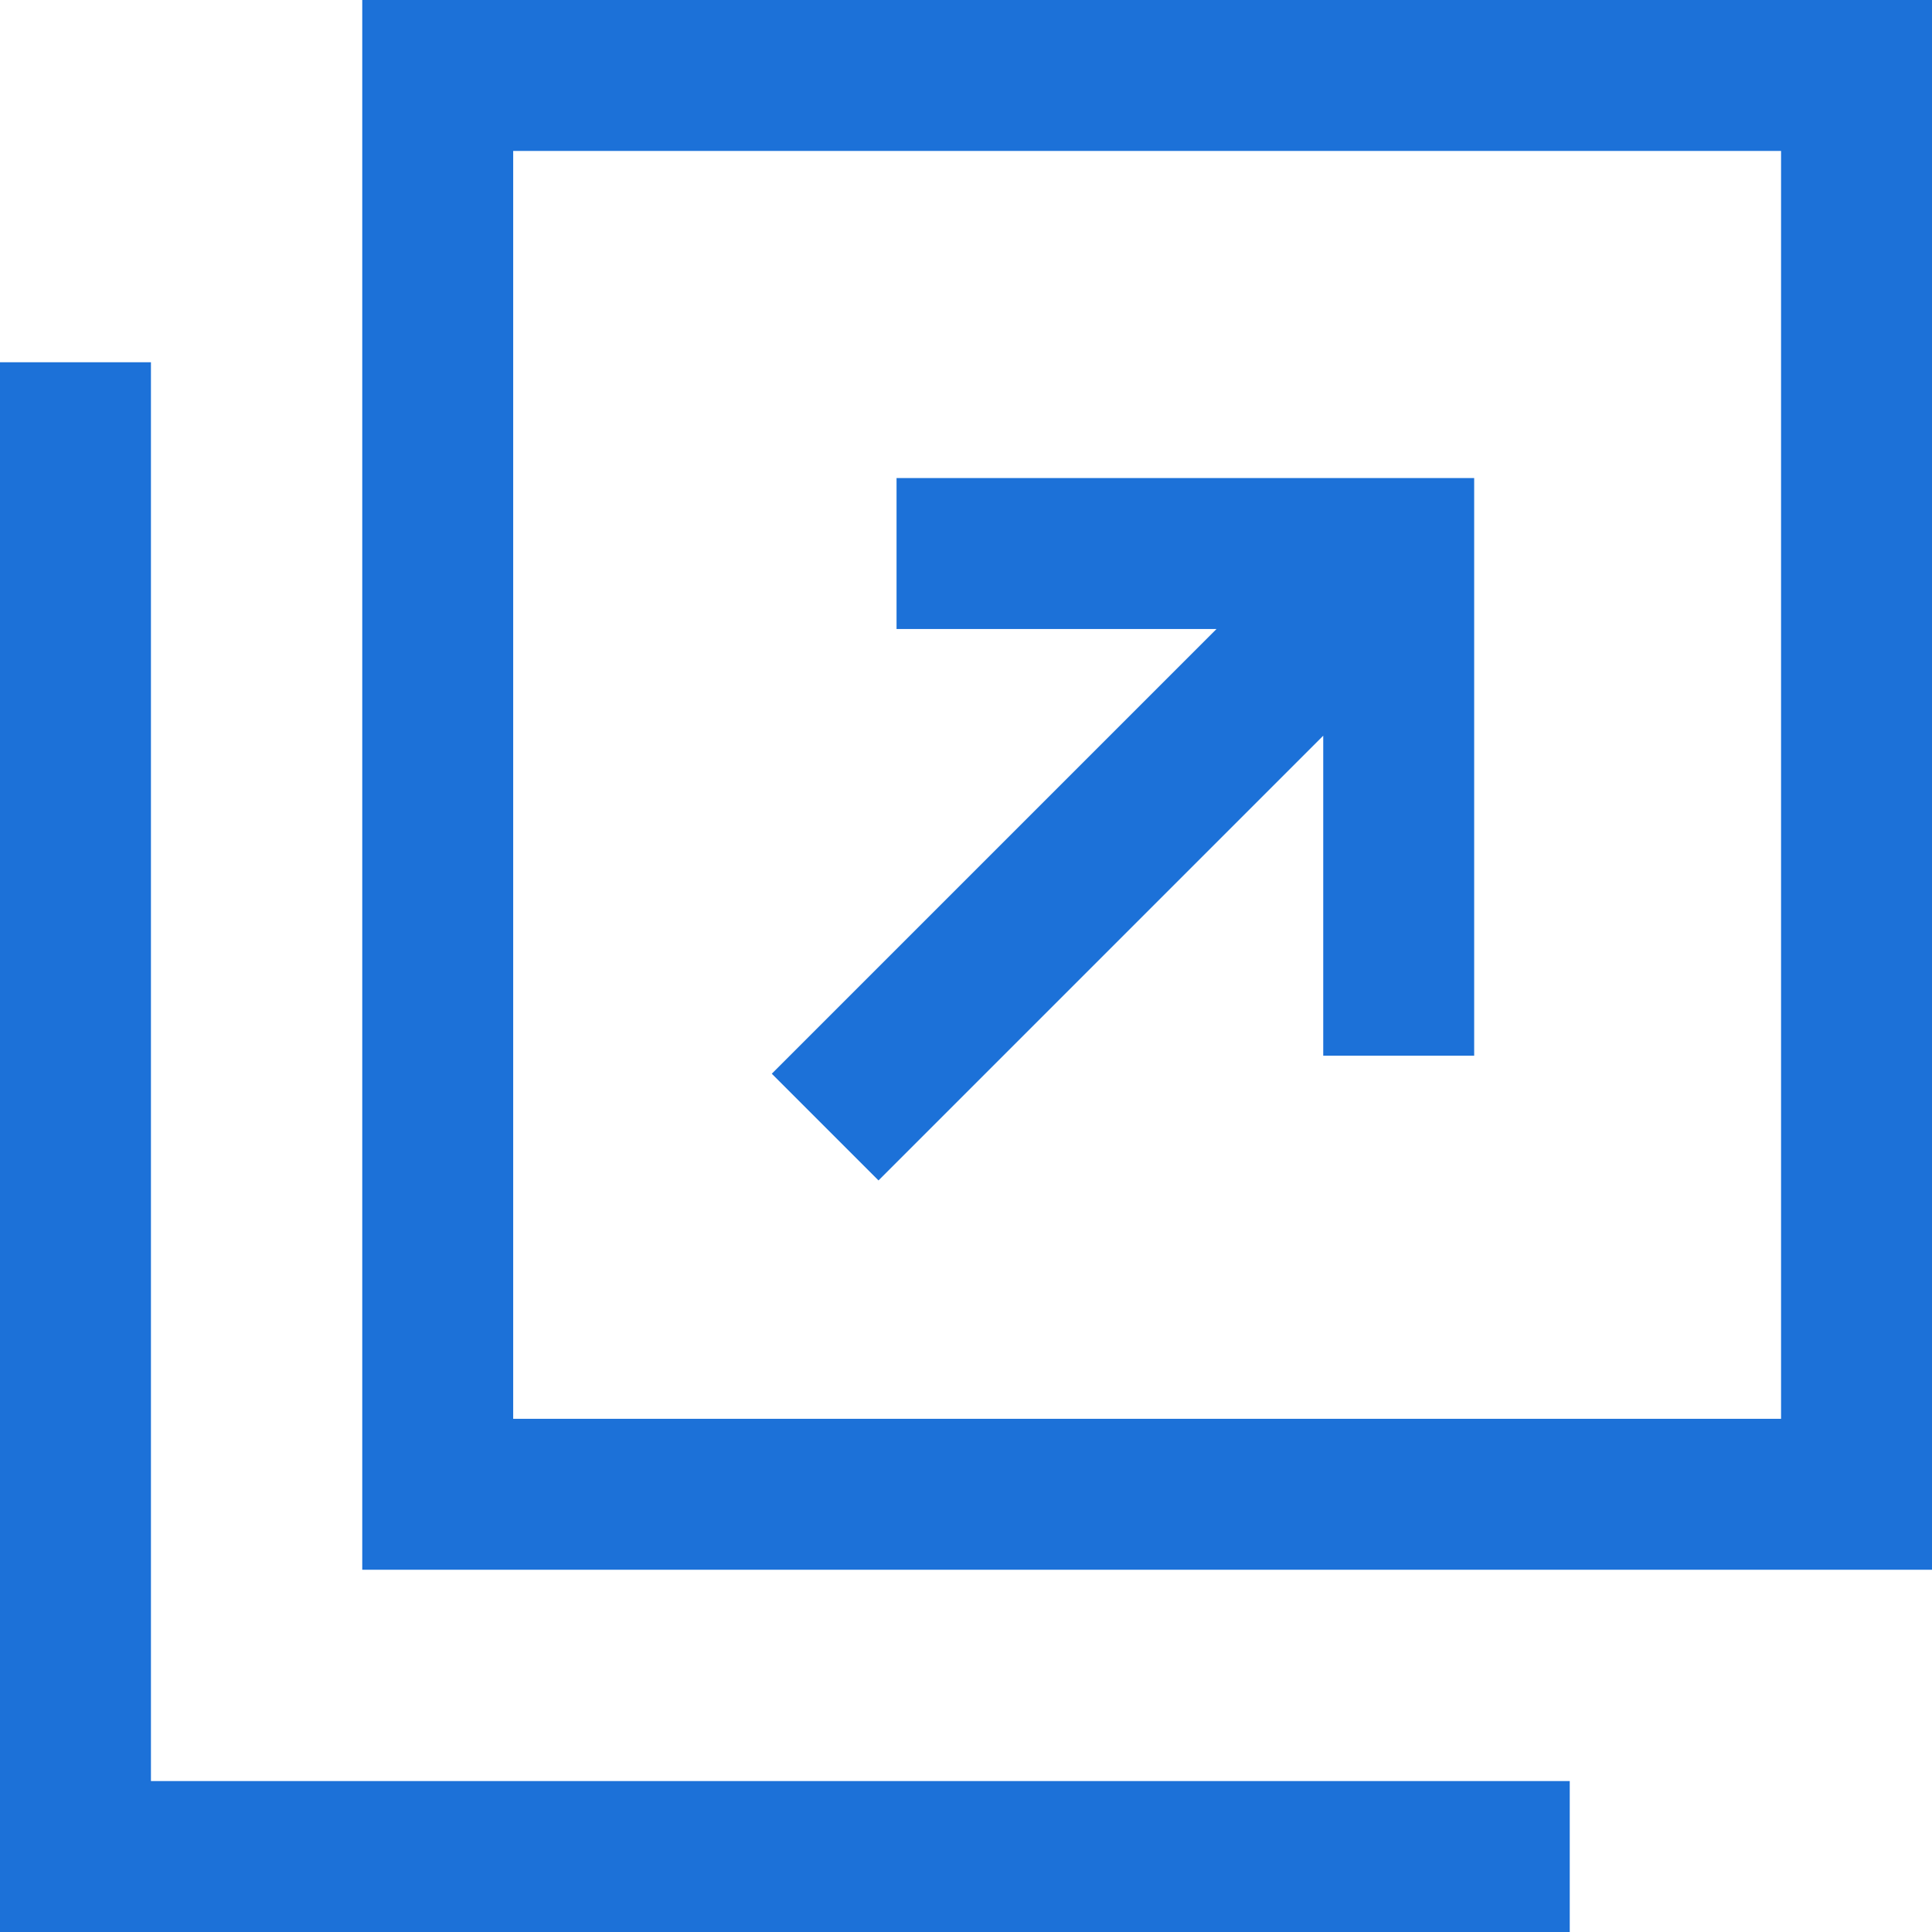
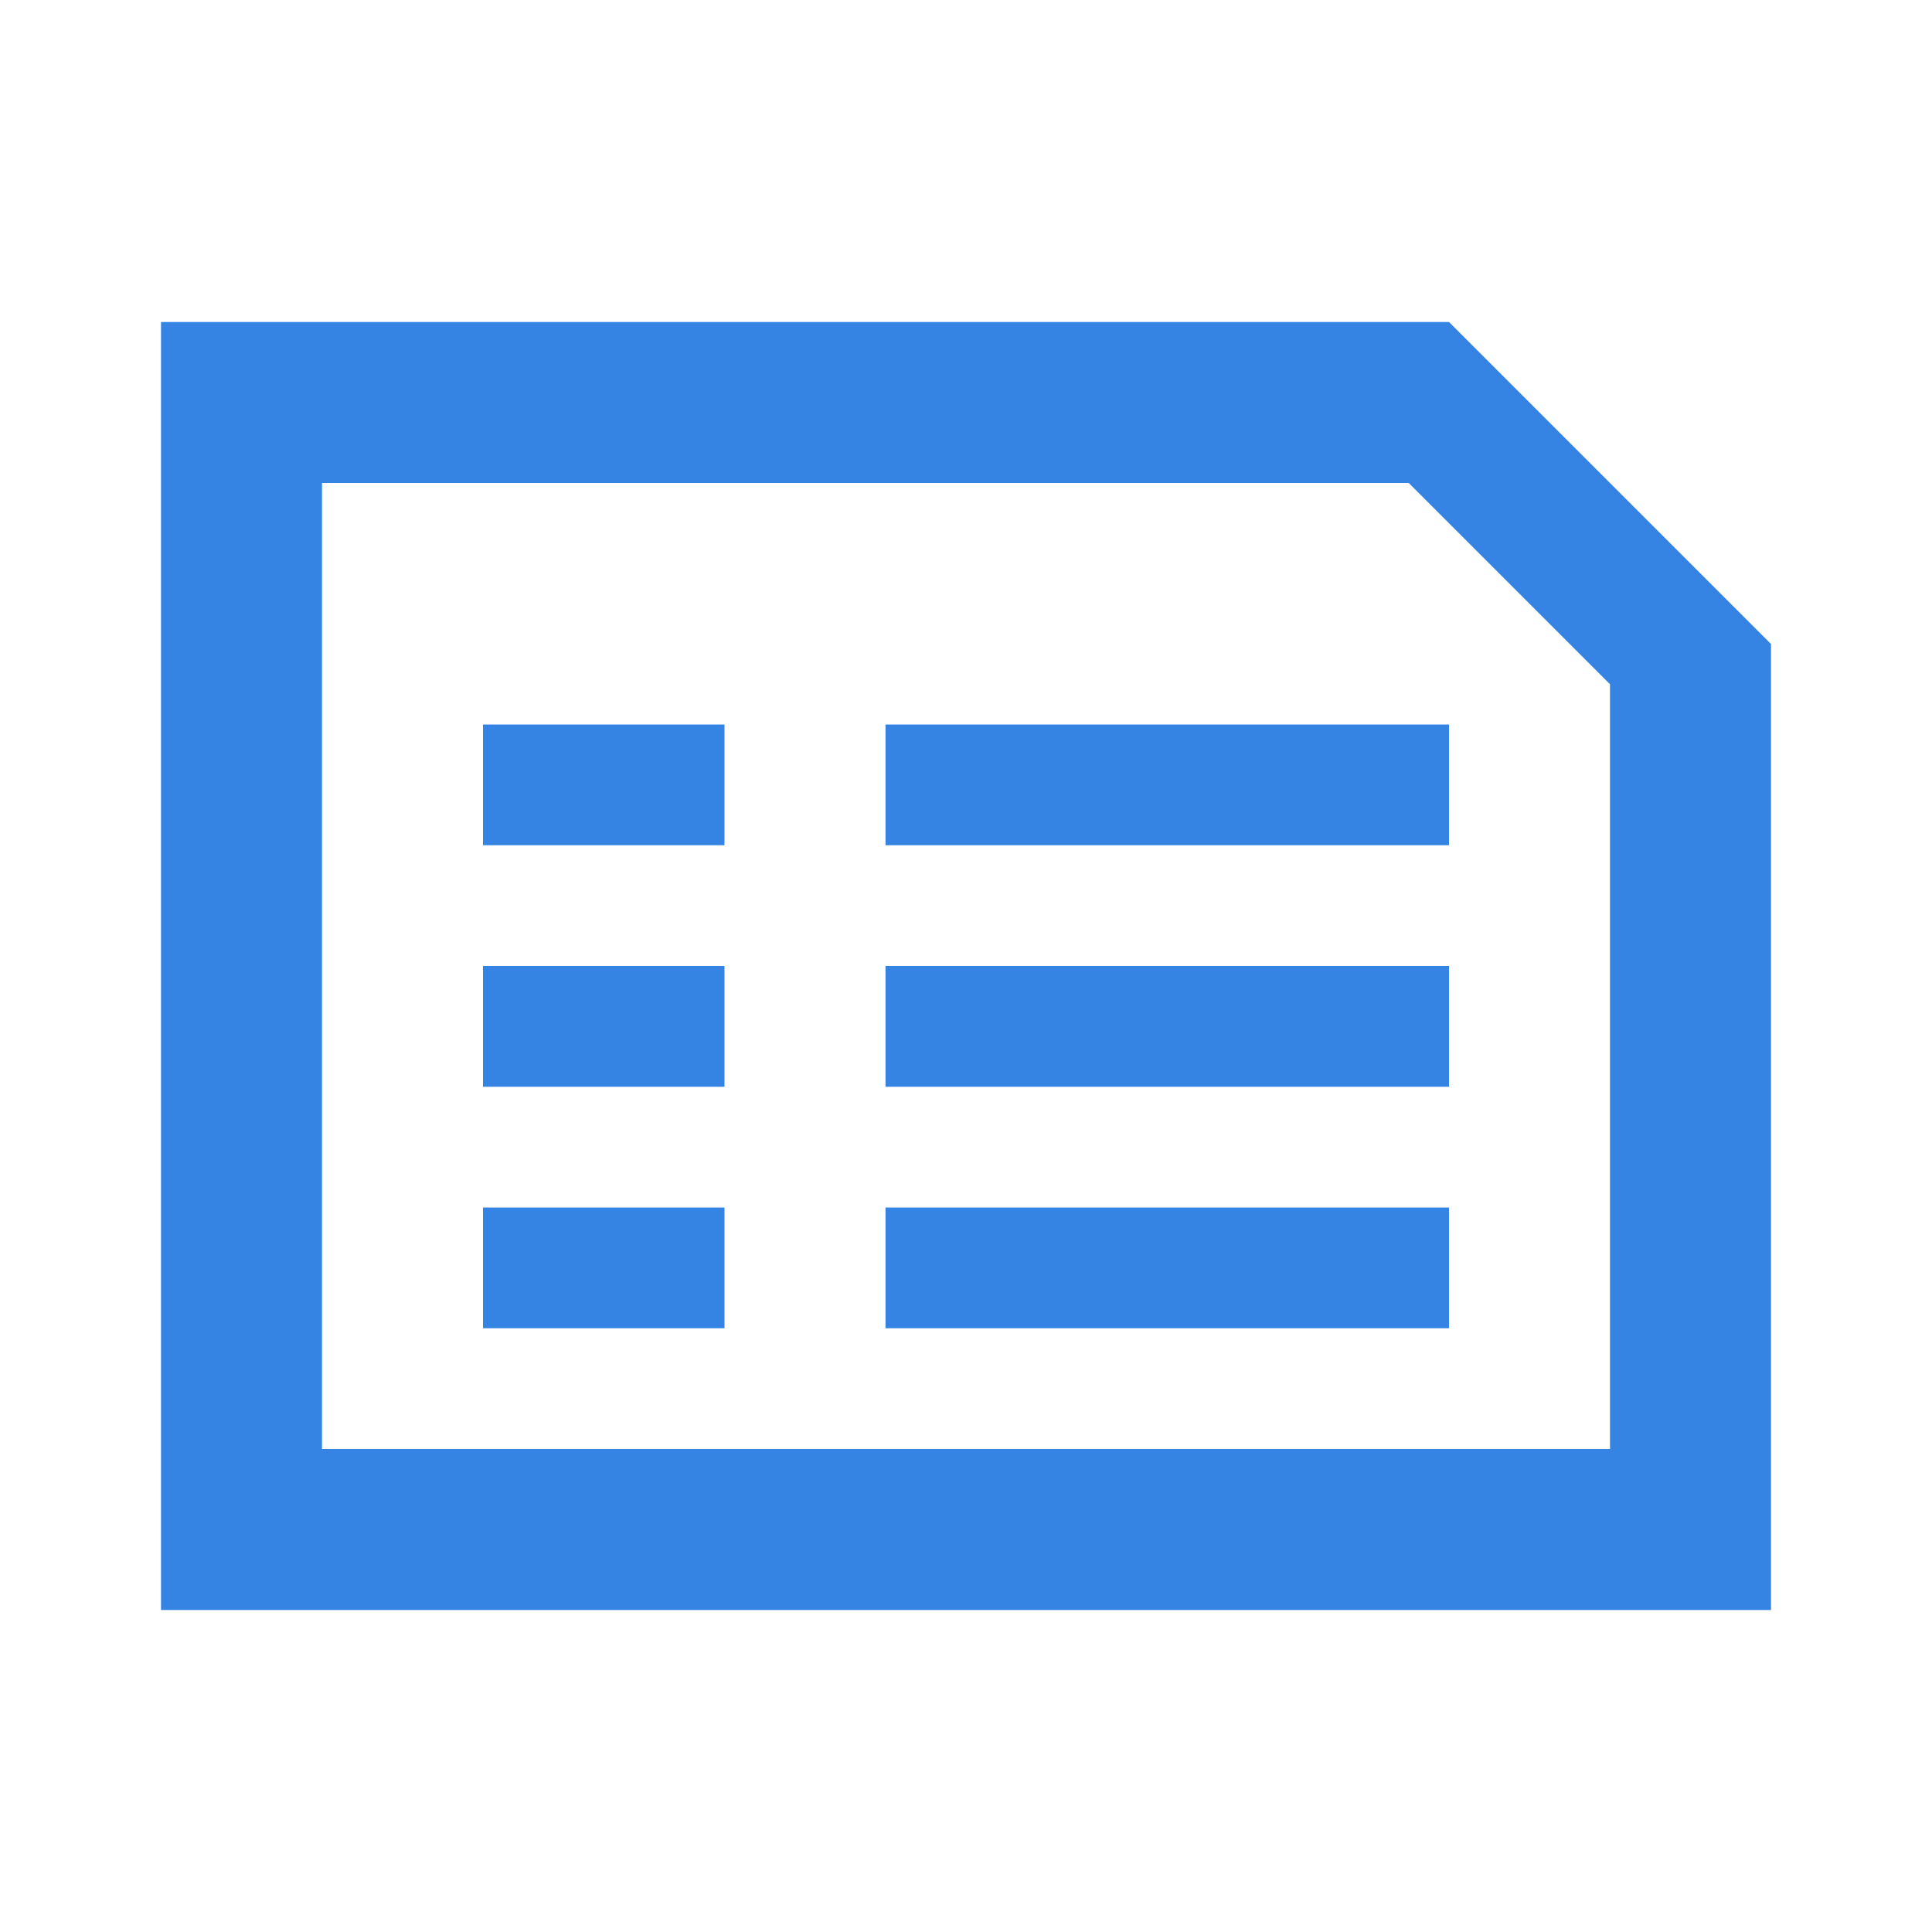
- <svg xmlns="http://www.w3.org/2000/svg" height="800px" width="800px" version="1.1" id="_x32_" viewBox="0 0 512 512" xml:space="preserve" fill="#000000">
+ <svg xmlns="http://www.w3.org/2000/svg" width="800px" height="800px" viewBox="0 0 512 512" version="1.1" fill="#000000">
  <g id="SVGRepo_bgCarrier" stroke-width="0" />
  <g id="SVGRepo_tracerCarrier" stroke-linecap="round" stroke-linejoin="round" />
  <g id="SVGRepo_iconCarrier">
-     <style type="text/css"> .st0{fill:#1c71d8;} </style>
-     <g>
-       <path class="st0" d="M96,0v416h416V0H96z M472,376H136V40h336V376z" />
-       <polygon class="st0" points="40,472 40,296 40,136 40,96 0,96 0,512 416,512 416,472 376,472 " />
-       <polygon class="st0" points="232.812,312.829 350.671,194.969 350.671,279.766 390.671,279.766 390.671,126.688 237.594,126.688 237.594,166.688 322.39,166.688 204.531,284.547 " />
+     <g id="Page-1" stroke="none" stroke-width="1" fill="none" fill-rule="evenodd">
+       <g id="add" fill="#3584e4" transform="translate(42.66667, 85.33333)">
+         <path d="M341.333,1.42108547e-14 L426.667,85.333 L426.667,341.333 L3.55271368e-14,341.333 L3.55271368e-14,1.42108547e-14 L341.333,1.42108547e-14 Z M330.667,42.667 L42.667,42.667 L42.667,298.667 L384,298.667 L384,96 L330.667,42.667 Z M149.333,234.667 L149.333,266.667 L85.333,266.667 L85.333,234.667 L149.333,234.667 Z M341.333,234.667 L341.333,266.667 L192,266.667 L192,234.667 L341.333,234.667 Z M149.333,170.667 L149.333,202.667 L85.333,202.667 L85.333,170.667 L149.333,170.667 Z M341.333,170.667 L341.333,202.667 L192,202.667 L192,170.667 L341.333,170.667 Z M149.333,106.667 L149.333,138.667 L85.333,138.667 L85.333,106.667 L149.333,106.667 Z M341.333,106.667 L341.333,138.667 L192,138.667 L192,106.667 L341.333,106.667 Z" id="Combined-Shape"> </path>
+       </g>
    </g>
  </g>
</svg>
